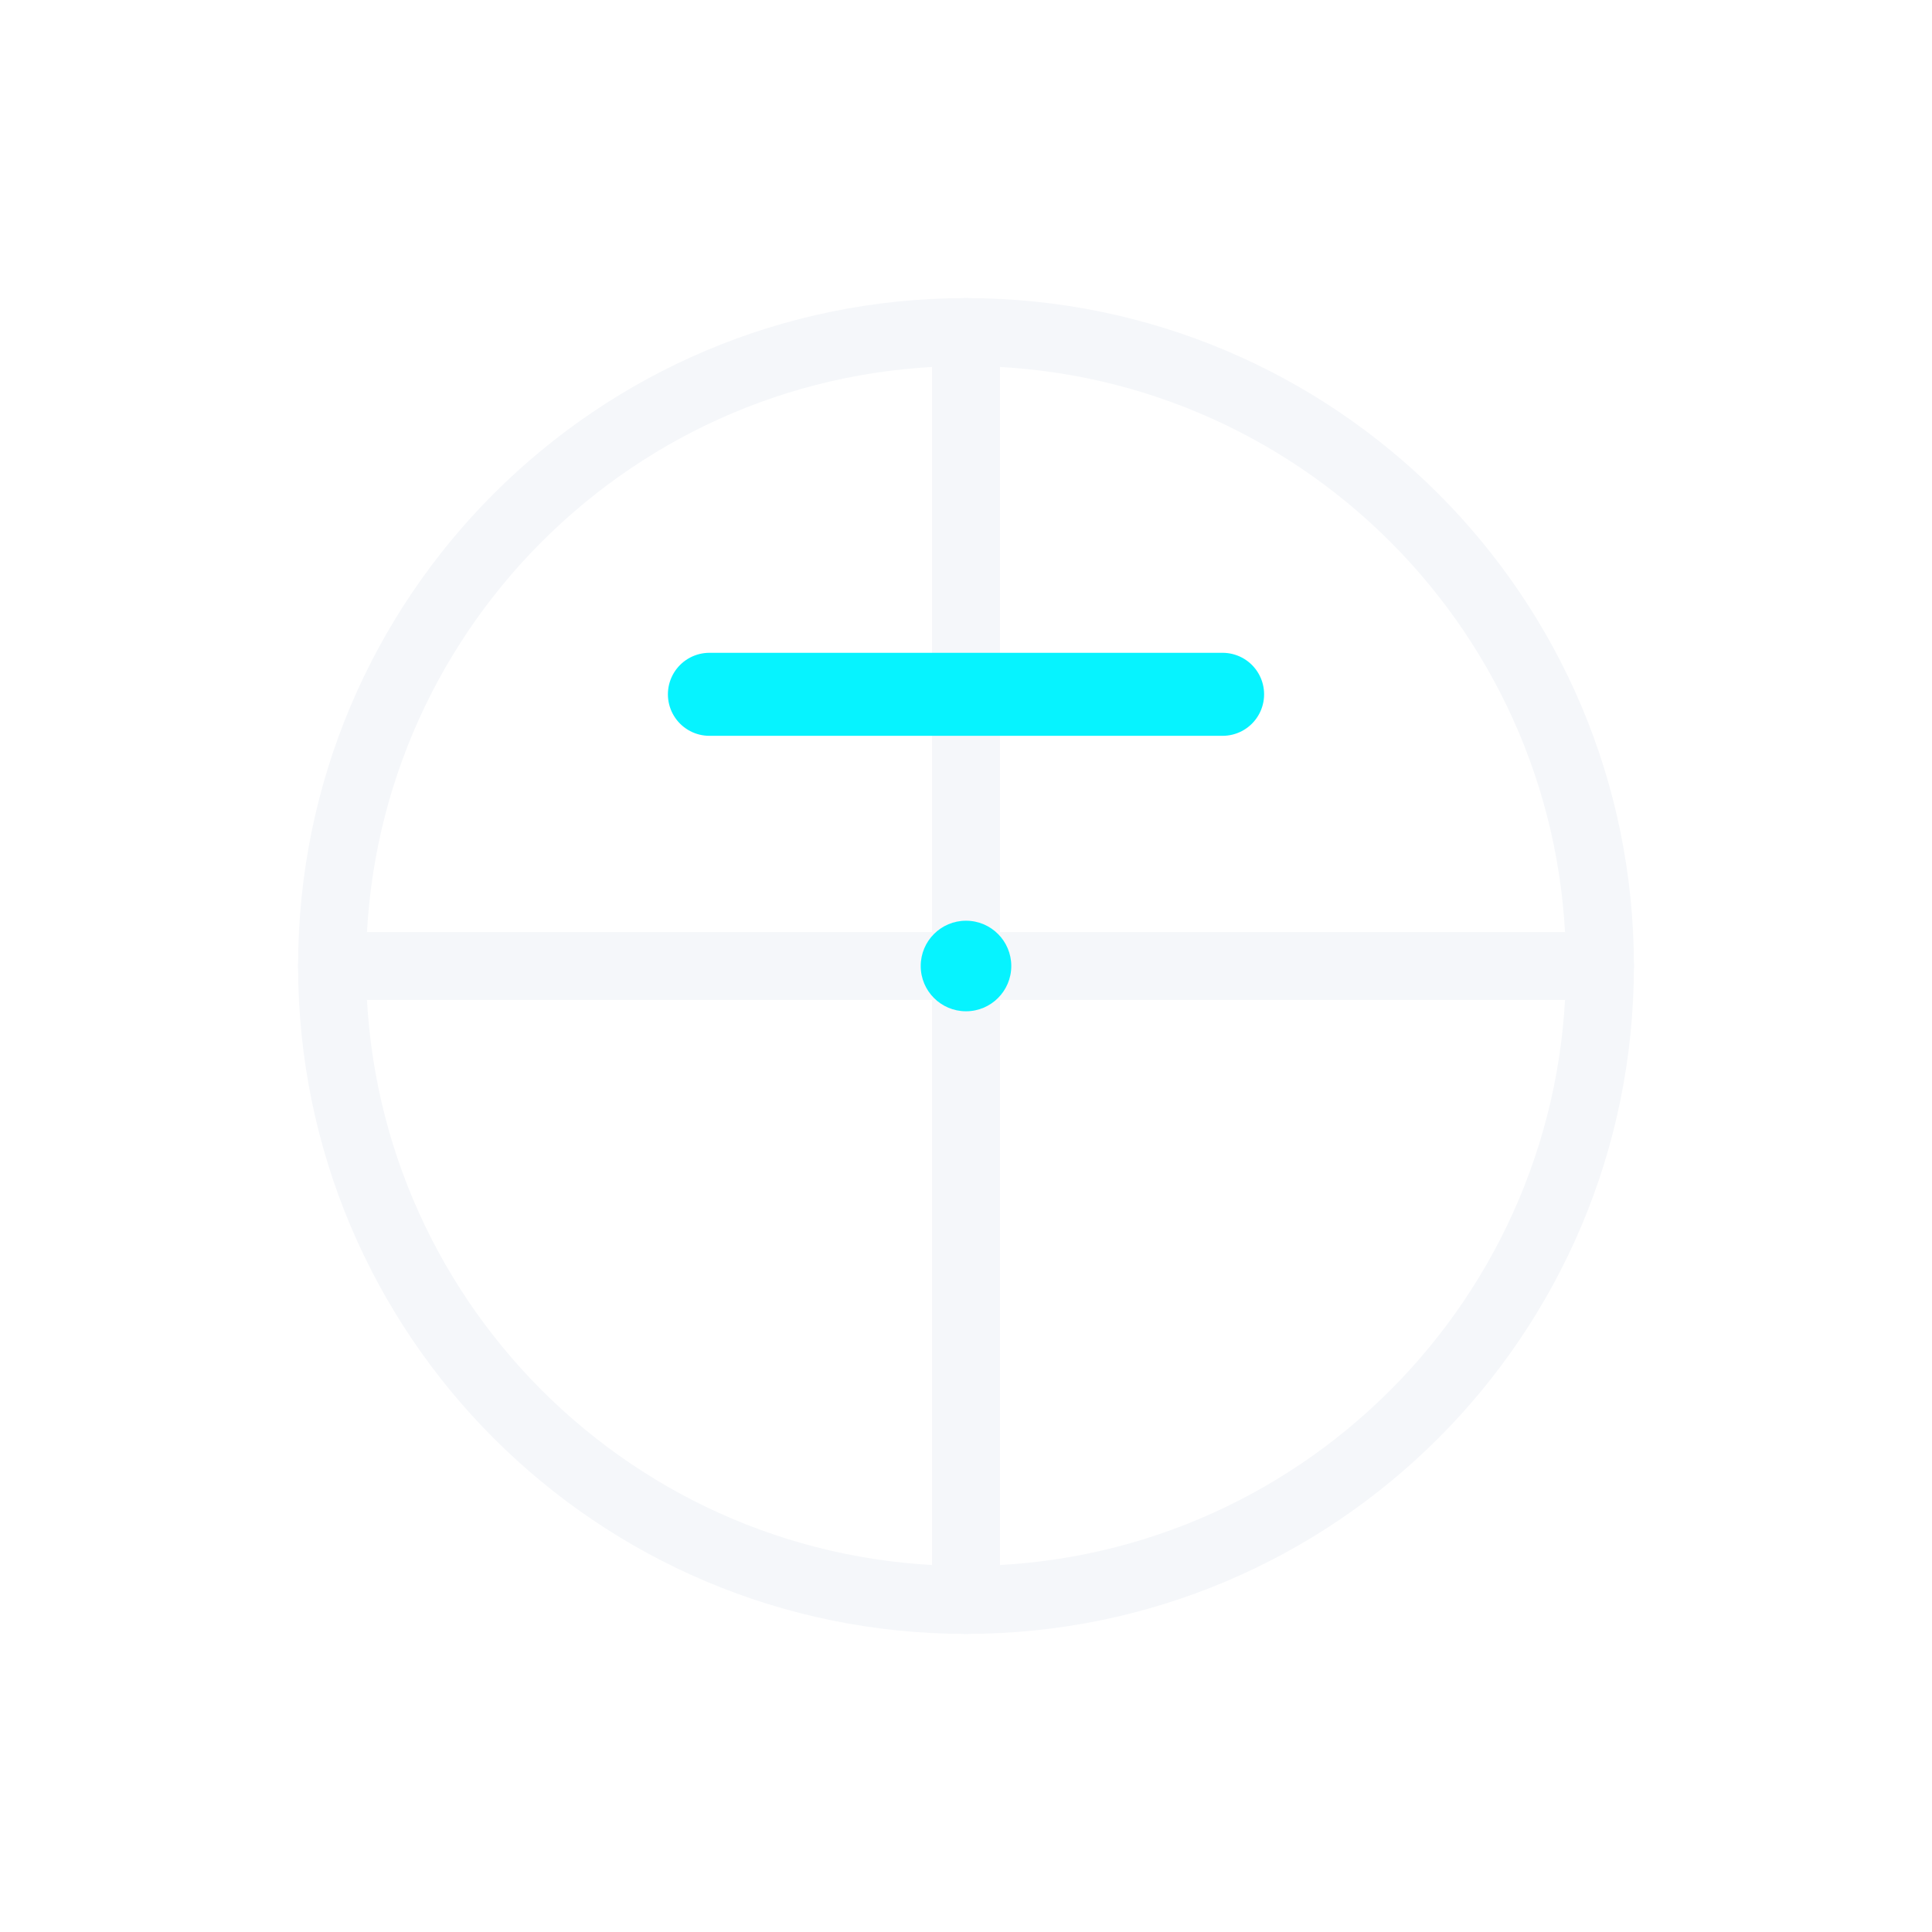
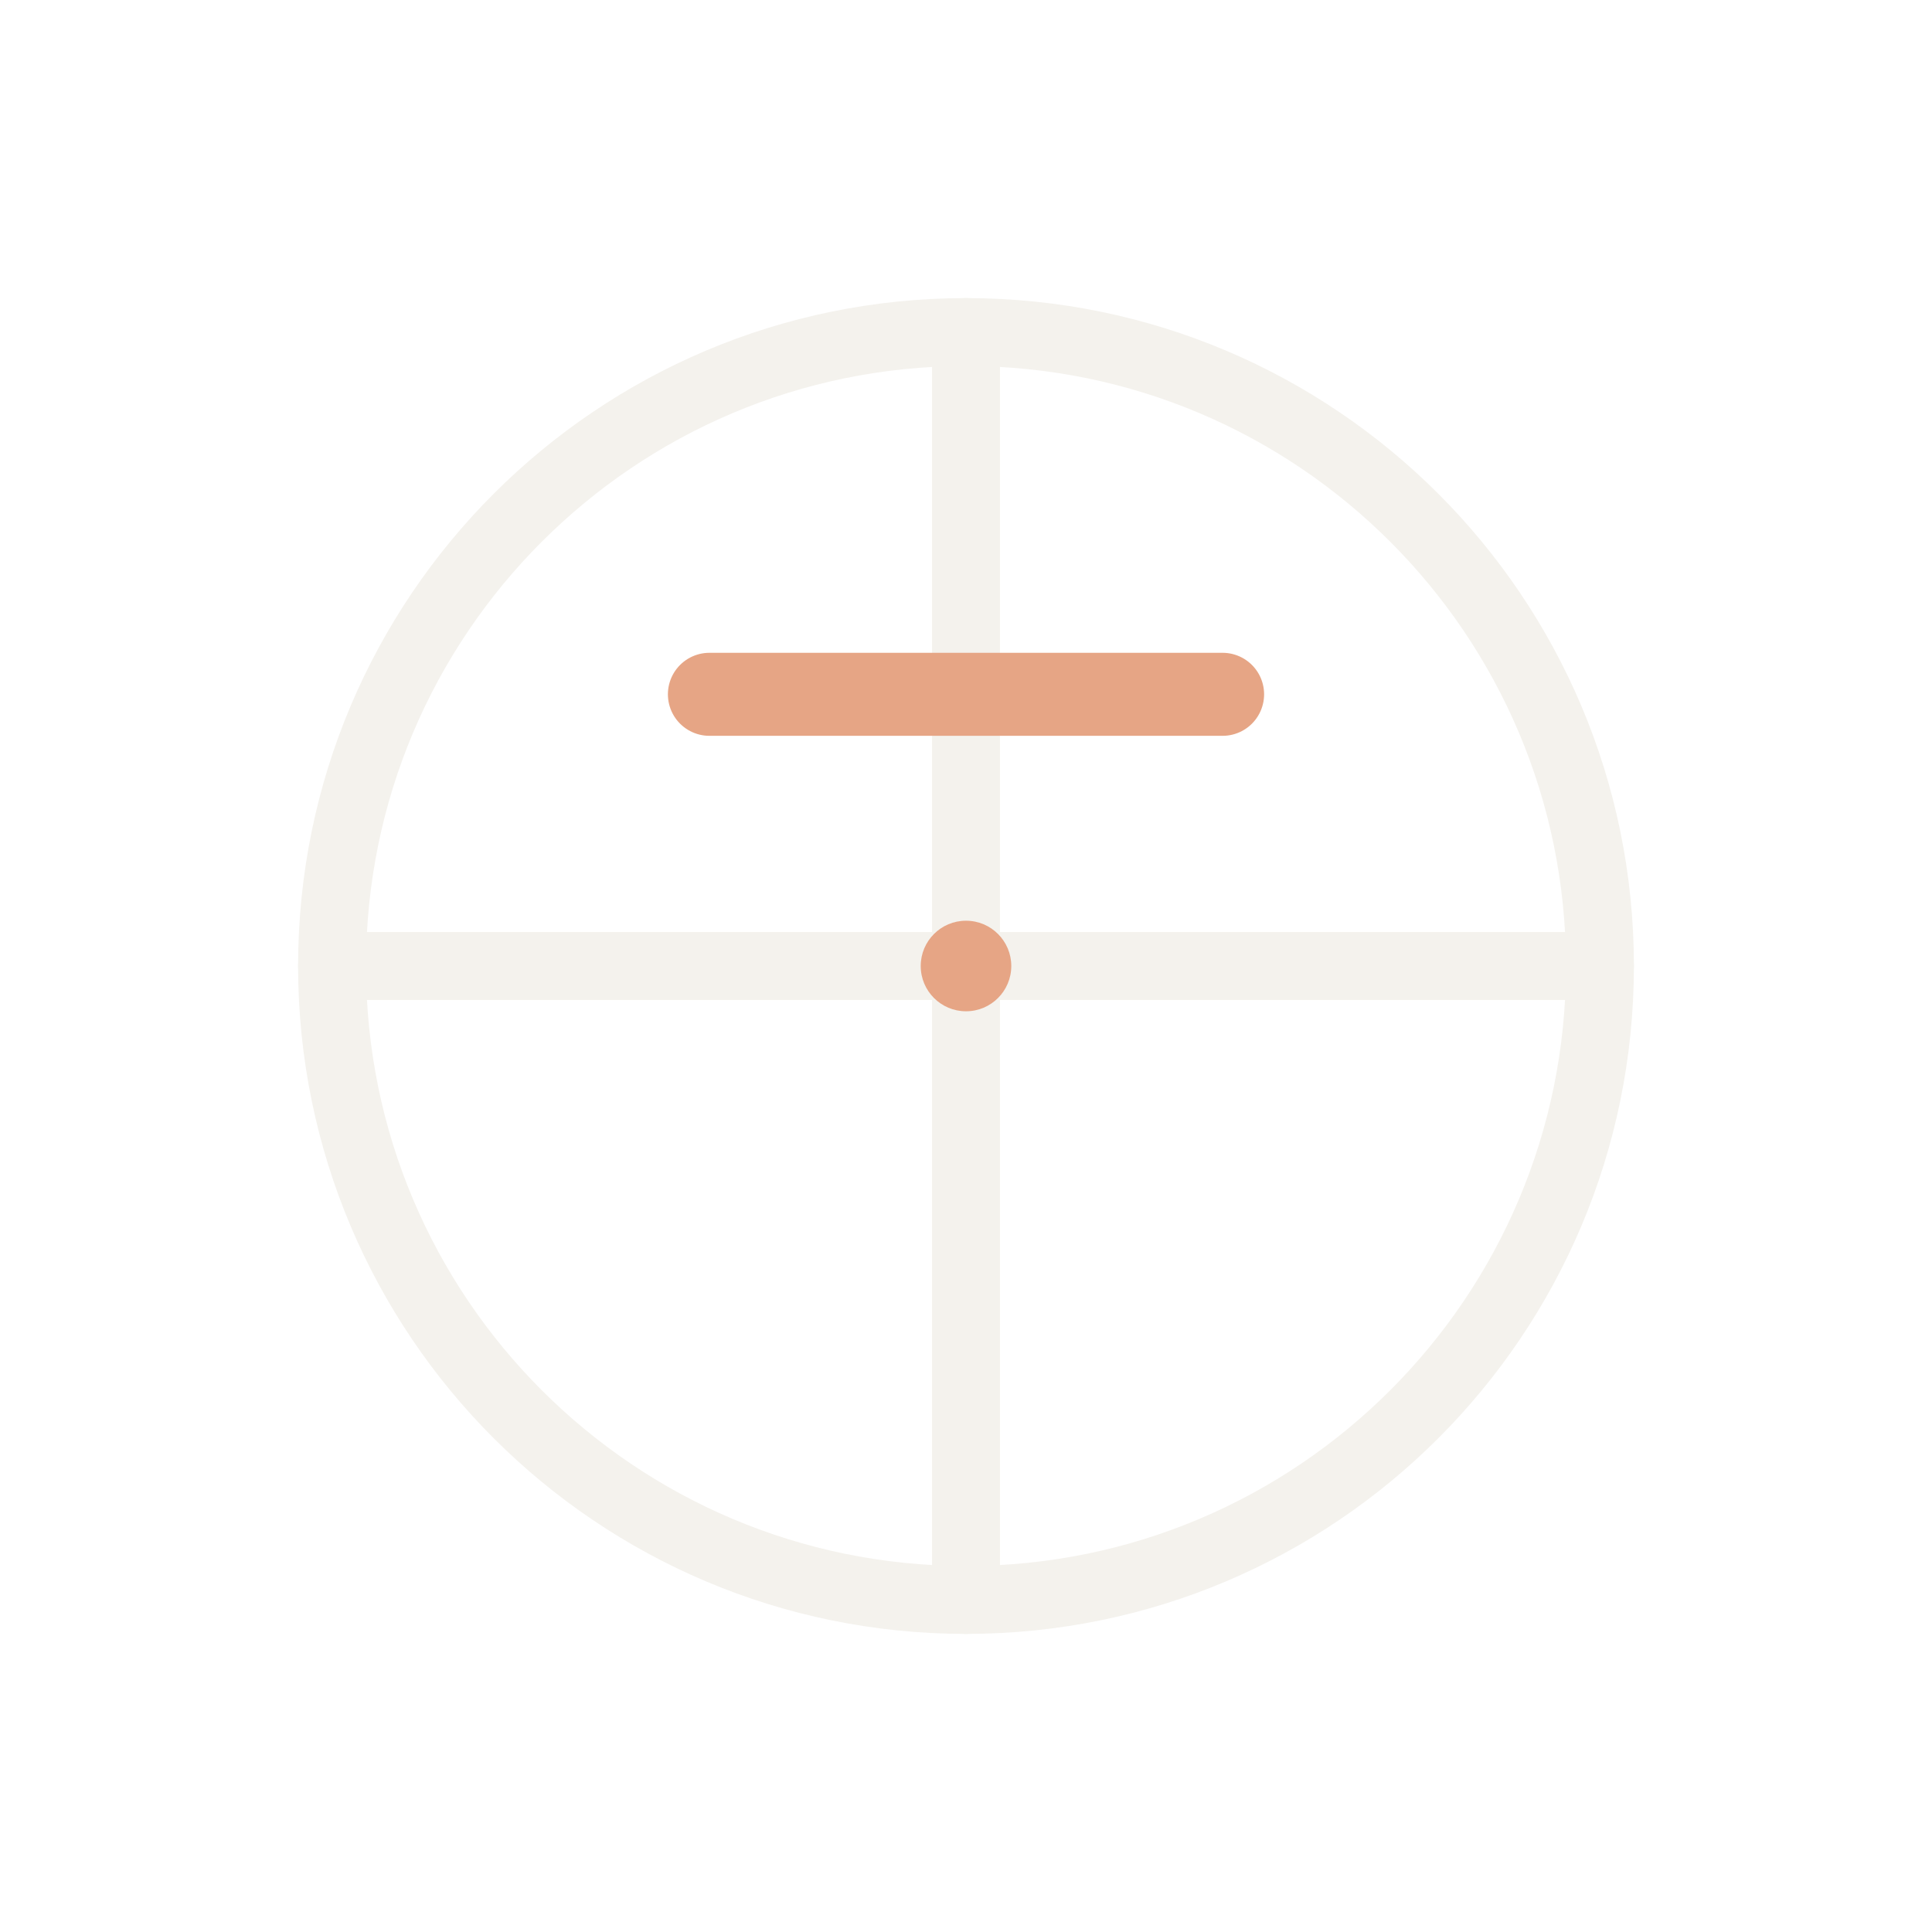
<svg xmlns="http://www.w3.org/2000/svg" viewBox="0 0 256 256" role="img" aria-labelledby="title desc">
-   <circle cx="128" cy="128" r="84" fill="none" stroke="#F5F7FA" stroke-width="9" stroke-linecap="round" />
-   <line x1="44" y1="128" x2="212" y2="128" stroke="#F5F7FA" stroke-width="9" stroke-linecap="round" />
-   <line x1="128" y1="44" x2="128" y2="212" stroke="#F5F7FA" stroke-width="9" stroke-linecap="round" />
-   <line x1="94" y1="92" x2="162" y2="92" stroke="#06F3FF" stroke-width="11" stroke-linecap="round" />
-   <circle cx="128" cy="128" r="6" fill="#06F3FF" />
+   <circle cx="128" cy="128" r="84" fill="none" stroke="#F4F2ED" stroke-width="9" stroke-linecap="round" />
+   <line x1="44" y1="128" x2="212" y2="128" stroke="#F4F2ED" stroke-width="9" stroke-linecap="round" />
+   <line x1="128" y1="44" x2="128" y2="212" stroke="#F4F2ED" stroke-width="9" stroke-linecap="round" />
+   <line x1="94" y1="92" x2="162" y2="92" stroke="#E6A585" stroke-width="11" stroke-linecap="round" />
+   <circle cx="128" cy="128" r="6" fill="#E6A585" />
</svg>
